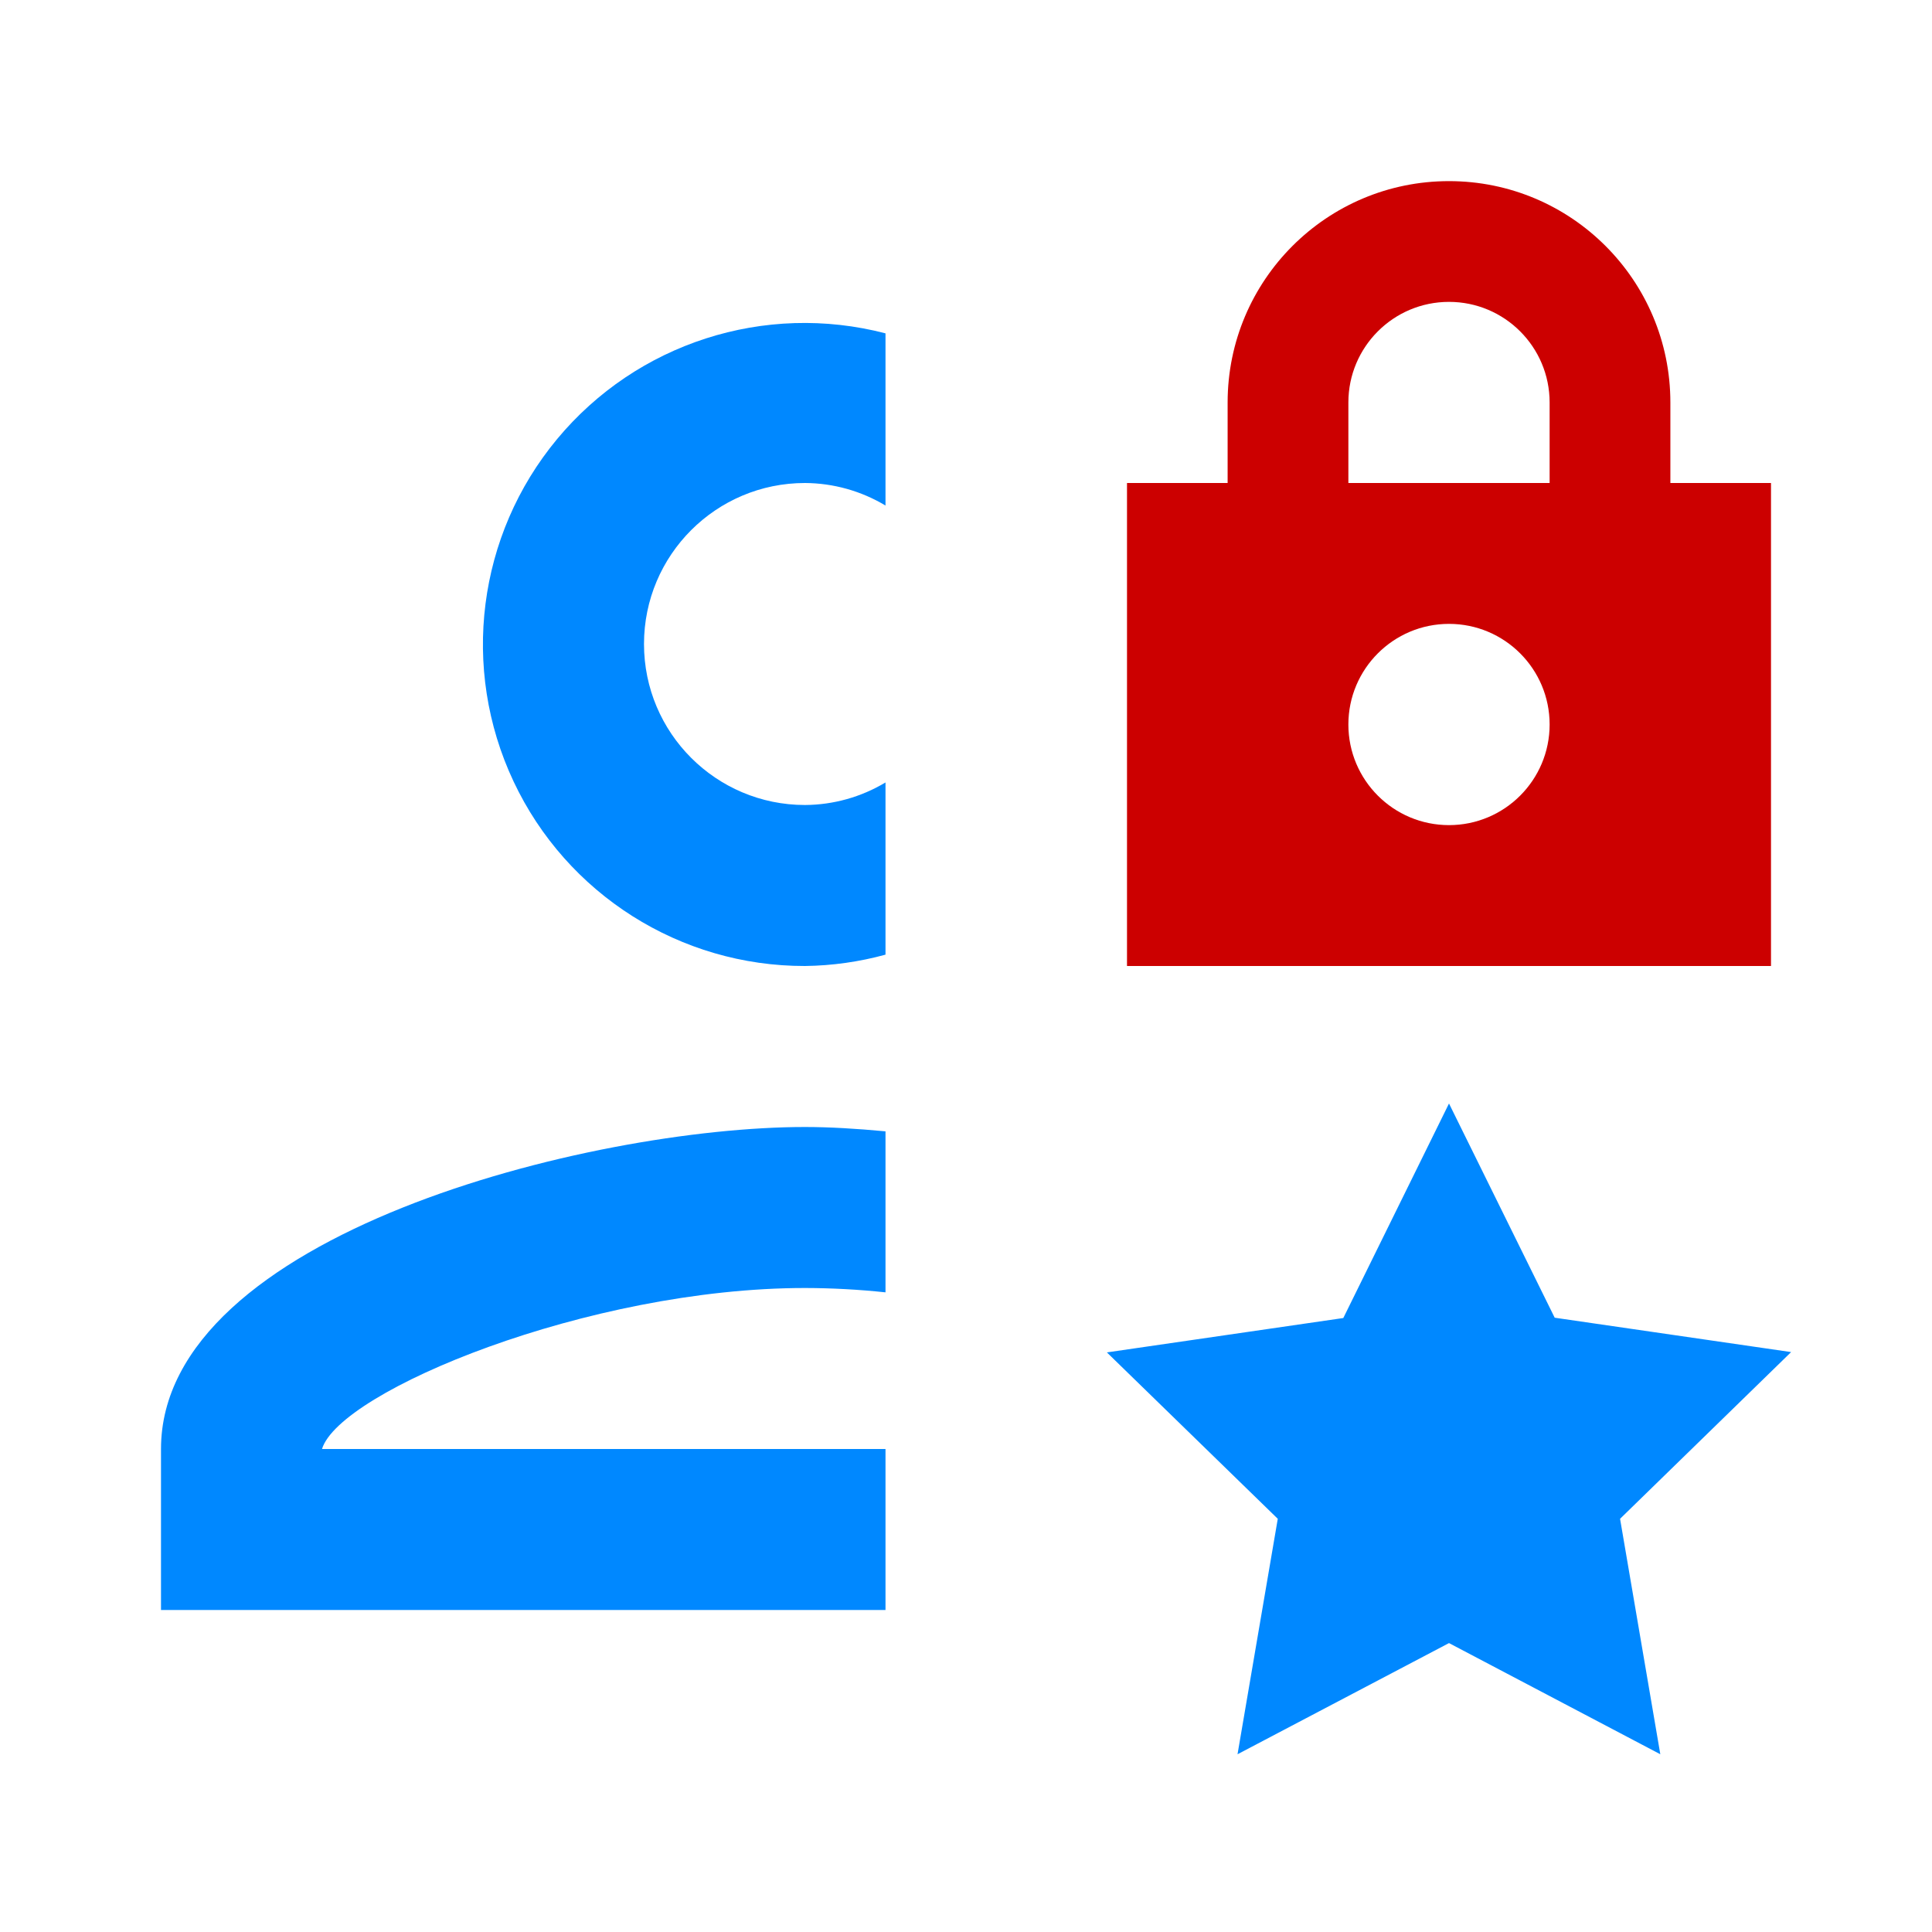
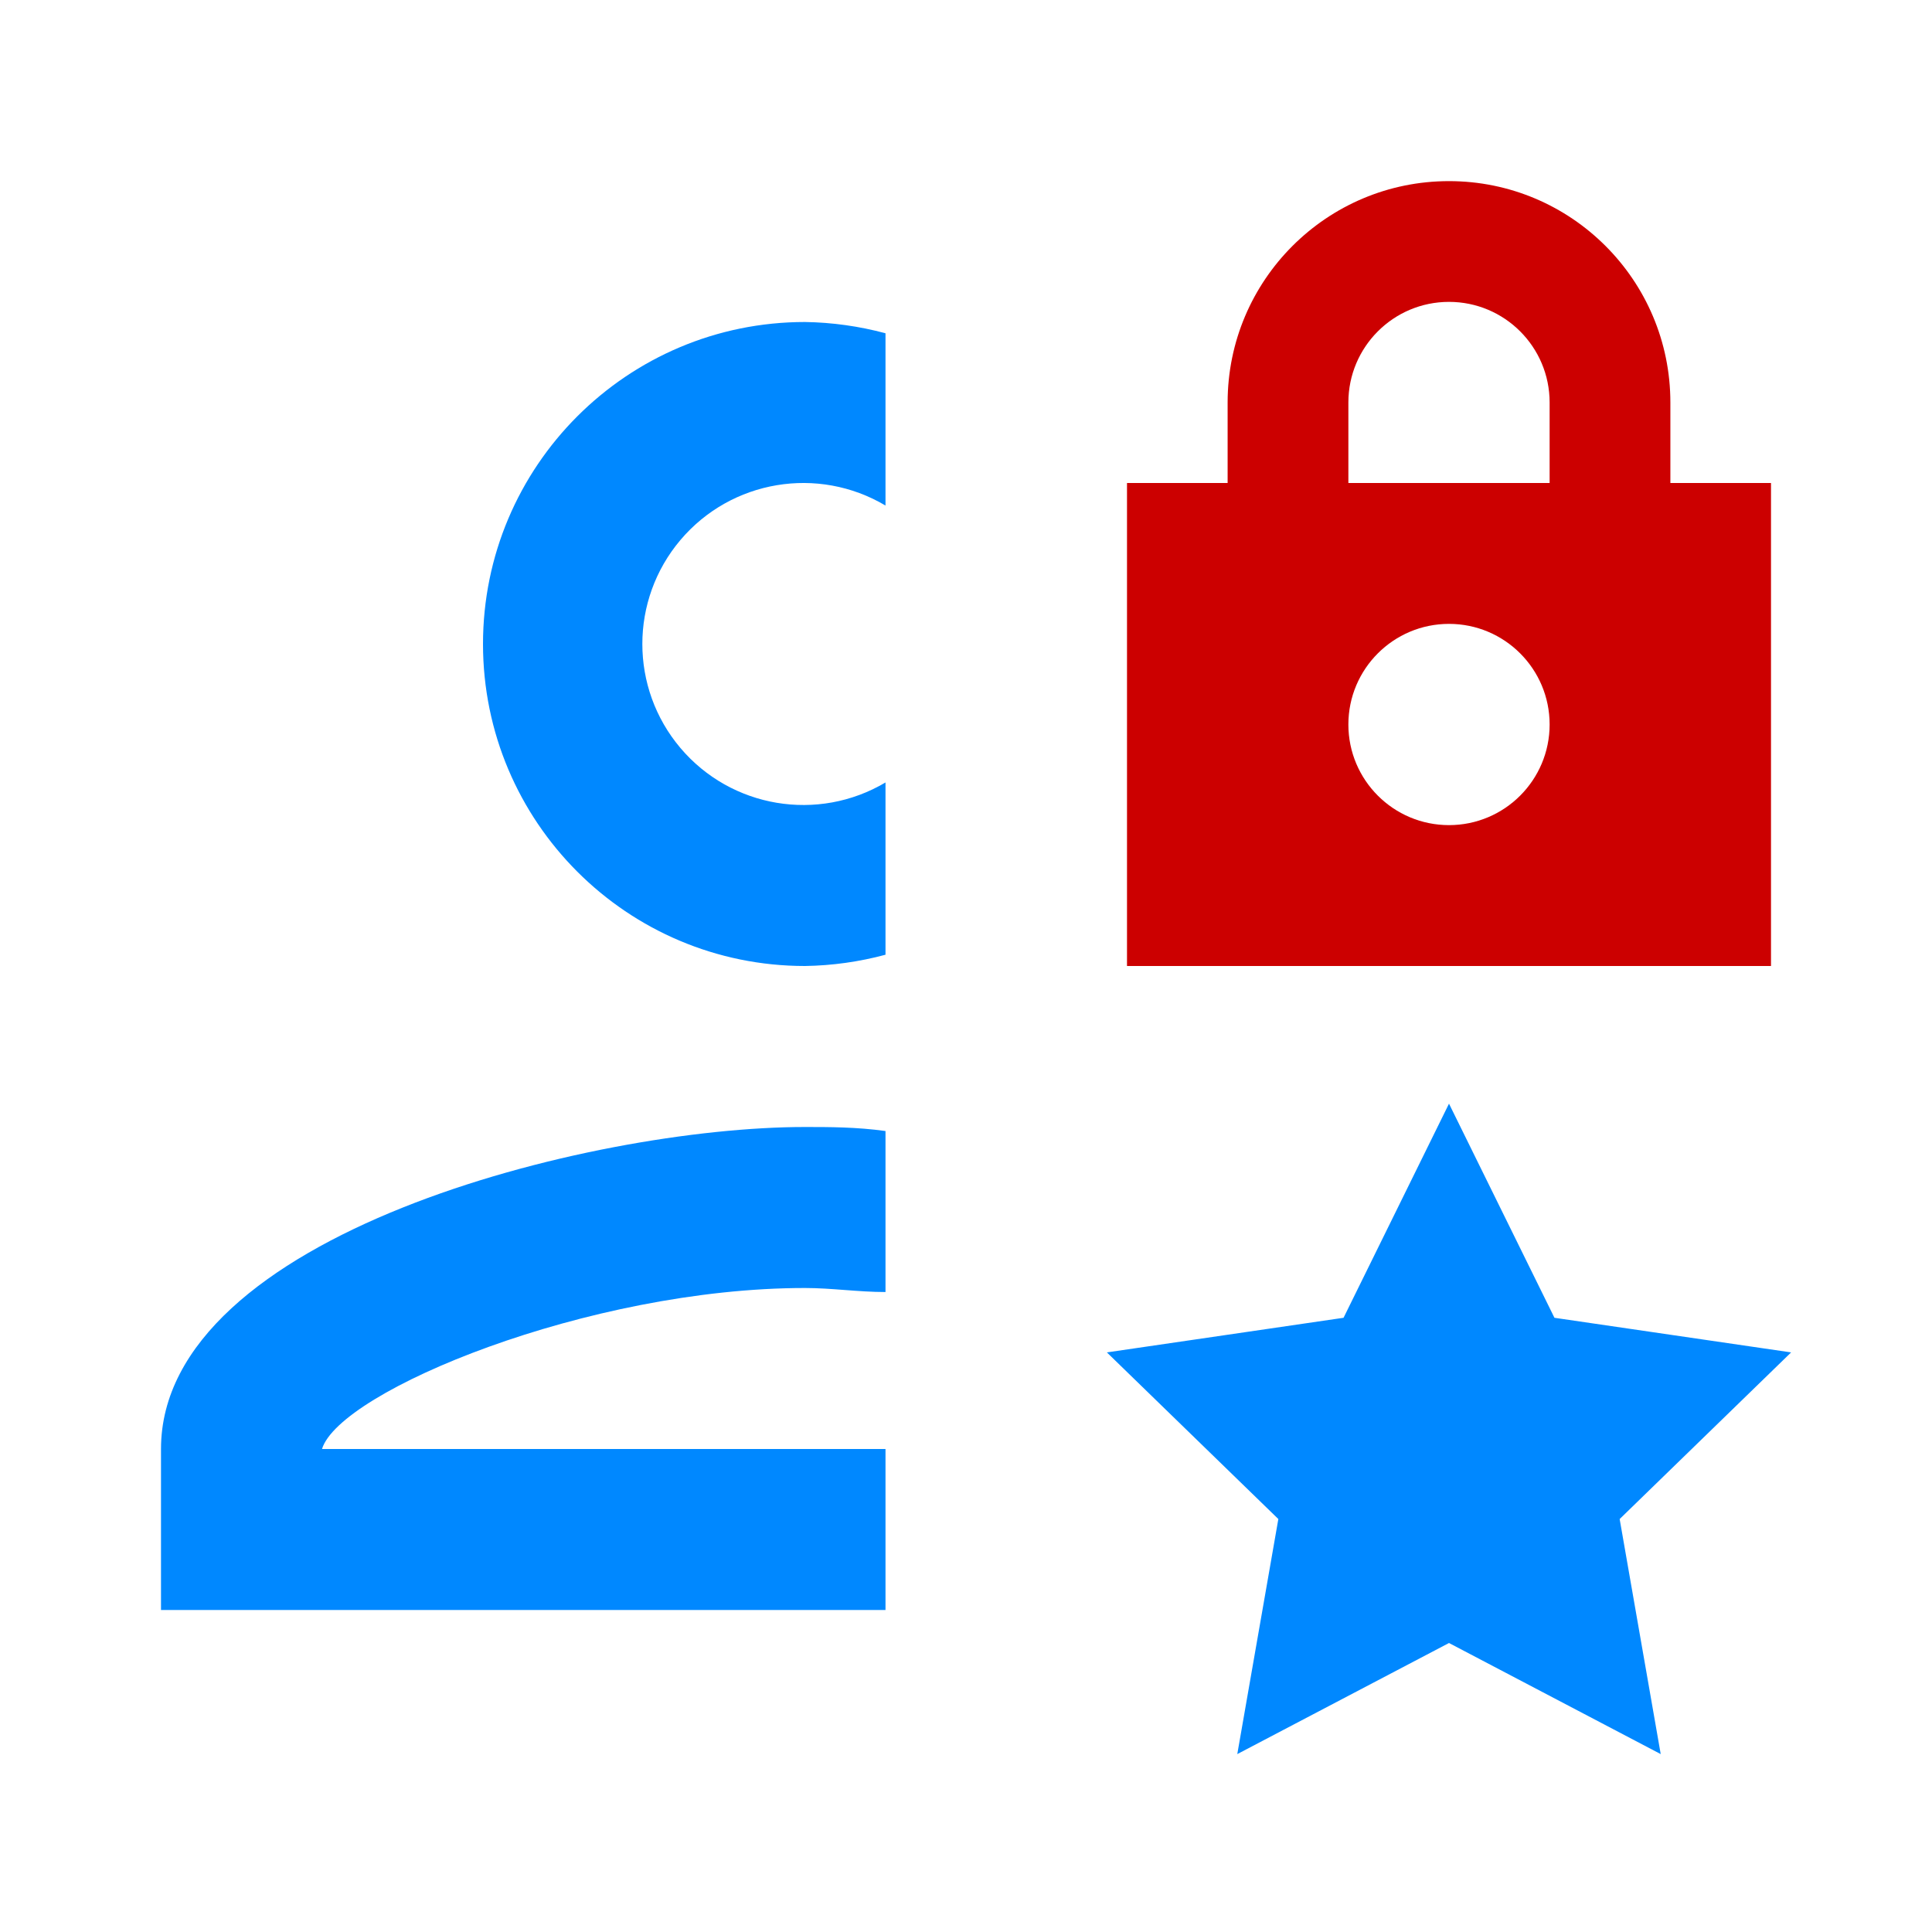
<svg xmlns="http://www.w3.org/2000/svg" viewBox="0 0 24 24">
-   <path d="M18,13.708l1.313,2.661,2.937.427-2.125,2.071.5,2.925L18,20.411l-2.627,1.381.5-2.925L13.75,16.8l2.937-.427ZM10,12a3.977,3.977,0,0,0,1-.141V9.72A1.965,1.965,0,0,1,10,10a2,2,0,0,1,0-4,1.965,1.965,0,0,1,1,.28V4.141A3.994,3.994,0,1,0,10,12Zm1,8H2V18c0-2.66,5.33-4,8-4,.3,0,.641.02,1,.054v2A9.664,9.664,0,0,0,10,16c-2.69,0-5.78,1.28-6,2h7Z" fill="#08f" />
+   <path d="M18,13.71l1.31,2.66,2.94.43-2.13,2.07.51,2.92L18,20.41l-2.63,1.38.51-2.92L13.75,16.8l2.94-.43ZM10,12a4.09,4.09,0,0,0,1-.14V9.72a2,2,0,1,1,0-3.44V4.14A4.09,4.09,0,0,0,10,4a4,4,0,0,0,0,8Zm1,8H2V18c0-2.66,5.33-4,8-4,.3,0,.64,0,1,.05v2c-.34,0-.67-.05-1-.05-2.69,0-5.78,1.28-6,2h7Z" fill="#08f" />
  <path d="M20.75,6V5a2.75,2.75,0,0,0-5.5,0V6H14v6h8V6ZM18,10.25A1.25,1.25,0,1,1,19.25,9,1.25,1.25,0,0,1,18,10.25ZM16.75,6V5a1.25,1.25,0,0,1,2.5,0V6Z" fill="#c00" />
-   <g>
-     <path fill="none" stroke="#000" stroke-miterlimit="10" stroke-width=".5" d="M-156 -108H324V372H-156z" />
-   </g>
+   <path fill="none" stroke="#000" stroke-miterlimit="10" stroke-width=".5" d="M-156 -108H324V372H-156z" />
</svg>
